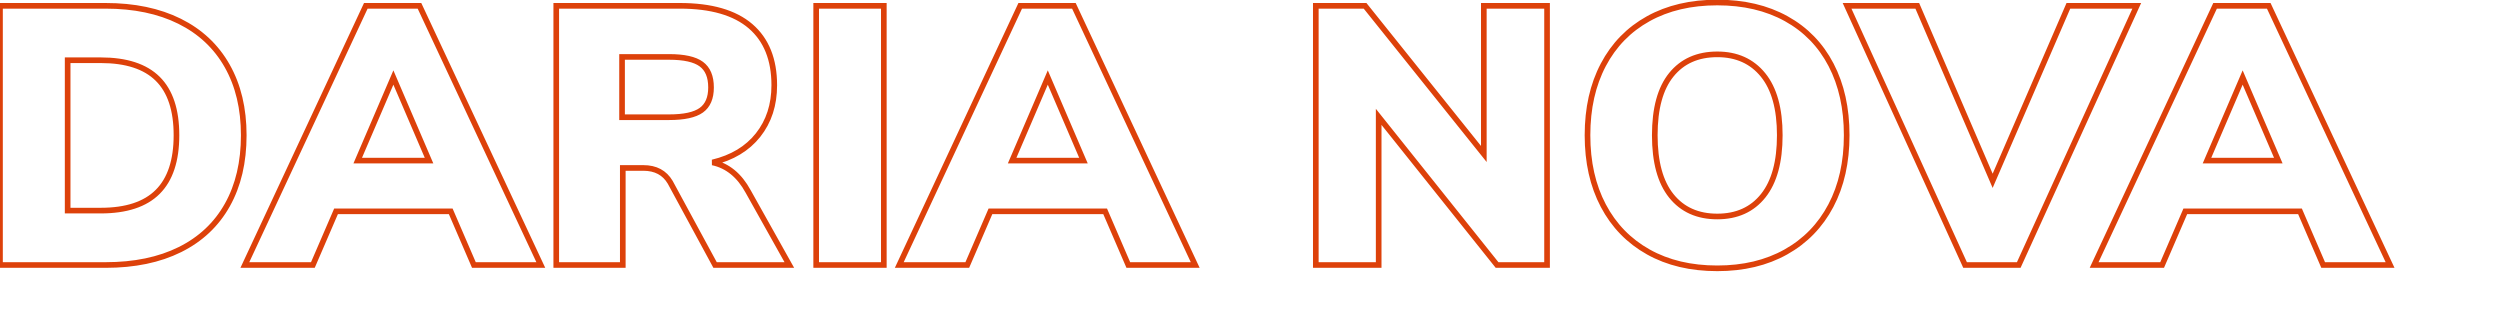
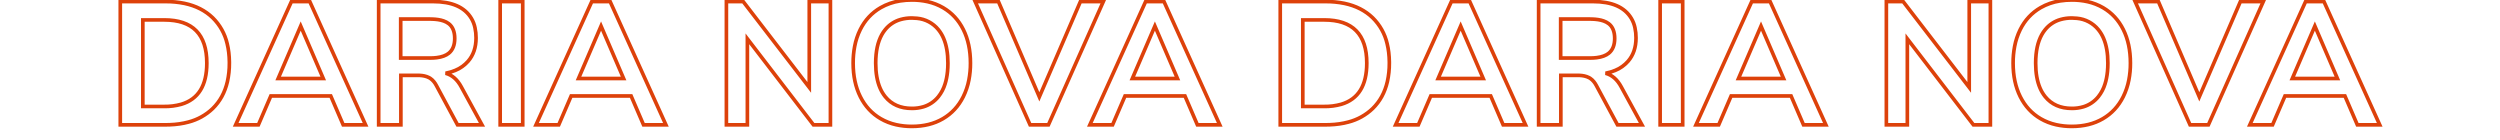
- <svg xmlns="http://www.w3.org/2000/svg" width="670" height="90" viewBox="0 0 680 90">
-   <g id="svgGroup" stroke-linecap="round" fill-rule="evenodd" font-size="9pt" stroke="#dd410a" stroke-width="0.40mm" fill="none" style="stroke:#dd410a;stroke-width:0.40mm;fill:none">
-     <path d="M 403.6 41.212 L 403.6 0.912 L 420.8 0.912 L 420.8 71.412 L 407.2 71.412 L 375 31.112 L 375 71.412 L 357.9 71.412 L 357.9 0.912 L 371.3 0.912 L 403.6 41.212 Z M 203.5 51.412 L 214.7 71.412 L 194.5 71.412 L 182.3 48.912 Q 180 45.012 175 45.012 L 169.4 45.012 L 169.4 71.412 L 151.3 71.412 L 151.3 0.912 L 184.9 0.912 Q 197.7 0.912 204.15 6.462 Q 210.6 12.012 210.6 22.512 Q 210.6 30.512 206.2 36.062 Q 201.8 41.612 193.8 43.512 Q 199.9 44.812 203.5 51.412 Z M 542 48.512 L 562.6 0.912 L 581.2 0.912 L 549.1 71.412 L 534.5 71.412 L 502.4 0.912 L 521.5 0.912 L 542 48.512 Z M 147.1 71.412 L 128.9 71.412 L 122.6 56.812 L 91.4 56.812 L 85.1 71.412 L 66.6 71.412 L 99.5 0.912 L 114.1 0.912 L 147.1 71.412 Z M 325.1 71.412 L 306.9 71.412 L 300.6 56.812 L 269.4 56.812 L 263.1 71.412 L 244.6 71.412 L 277.5 0.912 L 292.1 0.912 L 325.1 71.412 Z M 650.1 71.412 L 631.9 71.412 L 625.6 56.812 L 594.4 56.812 L 588.1 71.412 L 569.6 71.412 L 602.5 0.912 L 617.1 0.912 L 650.1 71.412 Z M 0 71.412 L 0 0.912 L 28.7 0.912 Q 40.4 0.912 48.85 5.112 Q 57.3 9.312 61.8 17.262 Q 66.3 25.212 66.3 36.112 Q 66.3 47.112 61.85 55.062 Q 57.4 63.012 48.95 67.212 Q 40.5 71.412 28.7 71.412 L 0 71.412 Z M 467.1 72.312 Q 456.3 72.312 448.35 67.862 Q 440.4 63.412 436.1 55.262 Q 431.8 47.112 431.8 36.112 Q 431.8 25.112 436.1 16.962 Q 440.4 8.812 448.35 4.412 Q 456.3 0.012 467.1 0.012 Q 477.9 0.012 485.85 4.412 Q 493.8 8.812 498.05 16.962 Q 502.3 25.112 502.3 36.112 Q 502.3 47.112 498 55.262 Q 493.7 63.412 485.75 67.862 Q 477.8 72.312 467.1 72.312 Z M 240.4 71.412 L 222 71.412 L 222 0.912 L 240.4 0.912 L 240.4 71.412 Z M 467.1 58.212 Q 475.1 58.212 479.6 52.562 Q 484.1 46.912 484.1 36.112 Q 484.1 25.312 479.55 19.712 Q 475 14.112 467.1 14.112 Q 459.1 14.112 454.6 19.662 Q 450.1 25.212 450.1 36.112 Q 450.1 47.012 454.6 52.612 Q 459.1 58.212 467.1 58.212 Z M 18.4 56.612 L 27.4 56.612 Q 37.8 56.612 42.9 51.512 Q 48 46.412 48 36.112 Q 48 25.812 42.9 20.762 Q 37.8 15.712 27.4 15.712 L 18.4 15.712 L 18.4 56.612 Z M 182 14.812 L 169.2 14.812 L 169.2 31.212 L 182 31.212 Q 188.1 31.212 190.75 29.312 Q 193.4 27.412 193.4 23.112 Q 193.4 18.712 190.75 16.762 Q 188.1 14.812 182 14.812 Z M 107 20.412 L 97.3 43.012 L 116.7 43.012 L 107 20.412 Z M 285 20.412 L 275.3 43.012 L 294.7 43.012 L 285 20.412 Z M 610 20.412 L 600.3 43.012 L 619.7 43.012 L 610 20.412 Z" vector-effect="non-scaling-stroke" />
+ <svg xmlns="http://www.w3.org/2000/svg" width="1292.4" height="72.302" viewBox="0 0 1292.4 80">
+   <g id="svgGroup" stroke-linecap="round" fill-rule="evenodd" font-size="9pt" stroke="#000" stroke-width="0.25mm" fill="none" style="stroke:#dd410a;stroke-width:0.50mm;fill:none">
+     <path d="M 394.1 50.001 L 394.1 0.901 L 406.2 0.901 L 406.2 71.401 L 396.5 71.401 L 358.7 22.201 L 358.7 71.401 L 346.7 71.401 L 346.7 0.901 L 356.3 0.901 L 394.1 50.001 Z M 1057.6 50.001 L 1057.6 0.901 L 1069.7 0.901 L 1069.7 71.401 L 1060 71.401 L 1022.2 22.201 L 1022.2 71.401 L 1010.2 71.401 L 1010.2 0.901 L 1019.8 0.901 L 1057.6 50.001 Z M 525.7 55.401 L 549.2 0.901 L 562.3 0.901 L 530.9 71.401 L 520.4 71.401 L 489 0.901 L 502.3 0.901 L 525.7 55.401 Z M 1189.2 55.401 L 1212.7 0.901 L 1225.8 0.901 L 1194.4 71.401 L 1183.9 71.401 L 1152.5 0.901 L 1165.8 0.901 L 1189.2 55.401 Z M 195.1 49.801 L 206.9 71.401 L 192.9 71.401 L 180.8 48.901 A 13.504 13.504 0 0 0 179.412 46.768 Q 178.437 45.554 177.27 44.793 A 7.856 7.856 0 0 0 176.6 44.401 A 10.703 10.703 0 0 0 173.977 43.469 Q 172.762 43.199 171.348 43.127 A 20.662 20.662 0 0 0 170.3 43.101 L 160.5 43.101 L 160.5 71.401 L 147.8 71.401 L 147.8 0.901 L 179 0.901 Q 186.998 0.901 192.442 3.277 A 19.066 19.066 0 0 1 197.25 6.251 A 17.281 17.281 0 0 1 202.89 15.852 A 26.44 26.44 0 0 1 203.5 21.701 Q 203.5 29.801 198.95 35.051 A 19.58 19.58 0 0 1 191.581 40.279 A 27.768 27.768 0 0 1 186.1 41.901 Q 191.67 43.393 195.063 49.731 A 24.641 24.641 0 0 1 195.1 49.801 Z M 858.6 49.801 L 870.4 71.401 L 856.4 71.401 L 844.3 48.901 A 13.504 13.504 0 0 0 842.912 46.768 Q 841.937 45.554 840.77 44.793 A 7.856 7.856 0 0 0 840.1 44.401 A 10.703 10.703 0 0 0 837.477 43.469 Q 836.262 43.199 834.848 43.127 A 20.662 20.662 0 0 0 833.8 43.101 L 824 43.101 L 824 71.401 L 811.3 71.401 L 811.3 0.901 L 842.5 0.901 Q 850.498 0.901 855.942 3.277 A 19.066 19.066 0 0 1 860.75 6.251 A 17.281 17.281 0 0 1 866.39 15.852 A 26.44 26.44 0 0 1 867 21.701 Q 867 29.801 862.45 35.051 A 19.58 19.58 0 0 1 855.081 40.279 A 27.768 27.768 0 0 1 849.6 41.901 Q 855.17 43.393 858.563 49.731 A 24.641 24.641 0 0 1 858.6 49.801 Z M 140.3 71.401 L 127.5 71.401 L 120.4 54.901 L 86.1 54.901 L 79 71.401 L 66 71.401 L 97.9 0.901 L 108.4 0.901 L 140.3 71.401 Z M 312.1 71.401 L 299.3 71.401 L 292.2 54.901 L 257.9 54.901 L 250.8 71.401 L 237.8 71.401 L 269.7 0.901 L 280.2 0.901 L 312.1 71.401 Z M 628.9 71.401 L 616.1 71.401 L 609 54.901 L 574.7 54.901 L 567.6 71.401 L 554.6 71.401 L 586.5 0.901 L 597 0.901 L 628.9 71.401 Z M 803.8 71.401 L 791 71.401 L 783.9 54.901 L 749.6 54.901 L 742.5 71.401 L 729.5 71.401 L 761.4 0.901 L 771.9 0.901 L 803.8 71.401 Z M 975.6 71.401 L 962.8 71.401 L 955.7 54.901 L 921.4 54.901 L 914.3 71.401 L 901.3 71.401 L 933.2 0.901 L 943.7 0.901 L 975.6 71.401 Z M 1292.4 71.401 L 1279.6 71.401 L 1272.5 54.901 L 1238.2 54.901 L 1231.1 71.401 L 1218.1 71.401 L 1250 0.901 L 1260.5 0.901 L 1292.4 71.401 Z M 0 71.401 L 0 0.901 L 26 0.901 A 51.976 51.976 0 0 1 36.749 1.945 Q 46.508 4.008 52.85 10.151 A 30.257 30.257 0 0 1 61.16 25.032 Q 62.322 29.767 62.395 35.352 A 57.531 57.531 0 0 1 62.4 36.101 A 46.931 46.931 0 0 1 61.272 46.708 Q 59.117 55.998 52.85 62.101 A 31.256 31.256 0 0 1 38.998 69.806 Q 34.075 71.152 28.206 71.362 A 61.636 61.636 0 0 1 26 71.401 L 0 71.401 Z M 663.5 71.401 L 663.5 0.901 L 689.5 0.901 A 51.976 51.976 0 0 1 700.249 1.945 Q 710.008 4.008 716.35 10.151 A 30.257 30.257 0 0 1 724.66 25.032 Q 725.822 29.767 725.895 35.352 A 57.531 57.531 0 0 1 725.9 36.101 A 46.931 46.931 0 0 1 724.772 46.708 Q 722.617 55.998 716.35 62.101 A 31.256 31.256 0 0 1 702.498 69.806 Q 697.575 71.152 691.706 71.362 A 61.636 61.636 0 0 1 689.5 71.401 L 663.5 71.401 Z M 443.783 71.342 A 40.531 40.531 0 0 0 452.8 72.301 Q 463 72.301 470.55 67.901 Q 478.1 63.501 482.2 55.301 A 37.429 37.429 0 0 0 485.401 45.789 A 49.806 49.806 0 0 0 486.3 36.101 Q 486.3 25.101 482.25 16.951 Q 478.2 8.801 470.65 4.401 A 31.176 31.176 0 0 0 461.817 0.96 A 40.531 40.531 0 0 0 452.8 0.001 A 42.417 42.417 0 0 0 446.038 0.521 A 32.281 32.281 0 0 0 434.9 4.401 Q 427.3 8.801 423.25 16.951 A 37.397 37.397 0 0 0 420.06 26.566 A 50.36 50.36 0 0 0 419.2 36.101 Q 419.2 47.101 423.3 55.301 Q 427.4 63.501 434.95 67.901 A 31.176 31.176 0 0 0 443.783 71.342 Z M 1107.283 71.342 A 40.531 40.531 0 0 0 1116.3 72.301 Q 1126.5 72.301 1134.05 67.901 Q 1141.6 63.501 1145.7 55.301 A 37.429 37.429 0 0 0 1148.901 45.789 A 49.806 49.806 0 0 0 1149.8 36.101 Q 1149.8 25.101 1145.75 16.951 Q 1141.7 8.801 1134.15 4.401 A 31.176 31.176 0 0 0 1125.317 0.96 A 40.531 40.531 0 0 0 1116.3 0.001 A 42.417 42.417 0 0 0 1109.538 0.521 A 32.281 32.281 0 0 0 1098.4 4.401 Q 1090.8 8.801 1086.75 16.951 A 37.397 37.397 0 0 0 1083.56 26.566 A 50.36 50.36 0 0 0 1082.7 36.101 Q 1082.7 47.101 1086.8 55.301 Q 1090.9 63.501 1098.45 67.901 A 31.176 31.176 0 0 0 1107.283 71.342 Z M 230.2 71.401 L 217.3 71.401 L 217.3 0.901 L 230.2 0.901 L 230.2 71.401 Z M 893.7 71.401 L 880.8 71.401 L 880.8 0.901 L 893.7 0.901 L 893.7 71.401 Z M 12.9 60.901 L 25.2 60.901 A 34.223 34.223 0 0 0 34.89 59.65 Q 49.5 55.33 49.5 36.101 Q 49.5 11.401 25.2 11.401 L 12.9 11.401 L 12.9 60.901 Z M 676.4 60.901 L 688.7 60.901 A 34.223 34.223 0 0 0 698.39 59.65 Q 713 55.33 713 36.101 Q 713 11.401 688.7 11.401 L 676.4 11.401 L 676.4 60.901 Z M 452.8 62.001 A 22.493 22.493 0 0 0 459.446 61.068 A 17.326 17.326 0 0 0 467.95 55.301 A 21.967 21.967 0 0 0 471.77 48.038 Q 472.789 44.85 473.171 40.984 A 49.704 49.704 0 0 0 473.4 36.101 Q 473.4 27.696 470.936 21.936 A 20.574 20.574 0 0 0 467.95 16.951 A 17.792 17.792 0 0 0 455.727 10.463 A 25.622 25.622 0 0 0 452.8 10.301 A 23.194 23.194 0 0 0 446.318 11.16 A 17.337 17.337 0 0 0 437.55 16.951 Q 433.229 22.223 432.334 31.172 A 49.565 49.565 0 0 0 432.1 36.101 Q 432.1 44.539 434.584 50.334 A 20.801 20.801 0 0 0 437.55 55.301 Q 443 62.001 452.8 62.001 Z M 1116.3 62.001 A 22.493 22.493 0 0 0 1122.946 61.068 A 17.326 17.326 0 0 0 1131.45 55.301 A 21.967 21.967 0 0 0 1135.27 48.038 Q 1136.289 44.85 1136.671 40.984 A 49.704 49.704 0 0 0 1136.9 36.101 Q 1136.9 27.696 1134.436 21.936 A 20.574 20.574 0 0 0 1131.45 16.951 A 17.792 17.792 0 0 0 1119.227 10.463 A 25.622 25.622 0 0 0 1116.3 10.301 A 23.194 23.194 0 0 0 1109.818 11.16 A 17.337 17.337 0 0 0 1101.05 16.951 Q 1096.729 22.223 1095.834 31.172 A 49.565 49.565 0 0 0 1095.6 36.101 Q 1095.6 44.539 1098.084 50.334 A 20.801 20.801 0 0 0 1101.05 55.301 Q 1106.5 62.001 1116.3 62.001 Z M 177.2 10.901 L 160.4 10.901 L 160.4 33.201 L 177.2 33.201 A 30.795 30.795 0 0 0 180.998 32.983 Q 185.456 32.427 187.9 30.451 Q 191.3 27.701 191.3 22.001 Q 191.3 16.201 187.9 13.551 A 10.386 10.386 0 0 0 184.953 11.988 Q 182.183 11.009 178.116 10.912 A 38.204 38.204 0 0 0 177.2 10.901 Z M 840.7 10.901 L 823.9 10.901 L 823.9 33.201 L 840.7 33.201 A 30.795 30.795 0 0 0 844.498 32.983 Q 848.956 32.427 851.4 30.451 Q 854.8 27.701 854.8 22.001 Q 854.8 16.201 851.4 13.551 A 10.386 10.386 0 0 0 848.453 11.988 Q 845.683 11.009 841.616 10.912 A 38.204 38.204 0 0 0 840.7 10.901 Z M 103.2 14.901 L 90.3 44.901 L 116.1 44.901 L 103.2 14.901 Z M 275 14.901 L 262.1 44.901 L 287.9 44.901 L 275 14.901 Z M 591.8 14.901 L 578.9 44.901 L 604.7 44.901 L 591.8 14.901 Z M 766.7 14.901 L 753.8 44.901 L 779.6 44.901 L 766.7 14.901 Z M 938.5 14.901 L 925.6 44.901 L 951.4 44.901 L 938.5 14.901 Z M 1255.3 14.901 L 1242.4 44.901 L 1268.2 44.901 L 1255.3 14.901 Z" vector-effect="non-scaling-stroke" />
  </g>
</svg>
